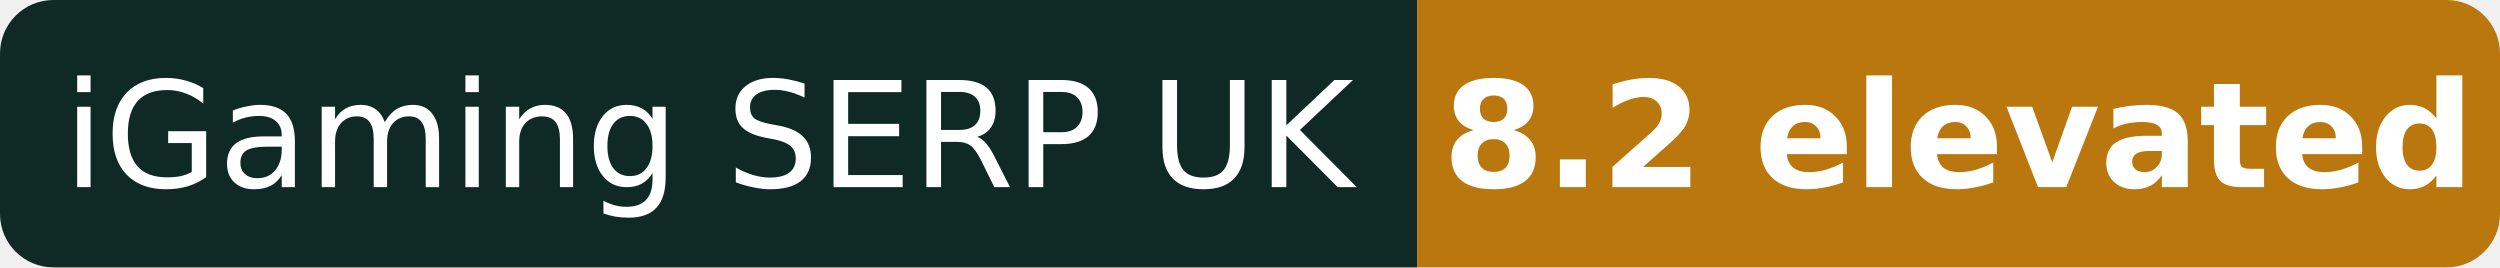
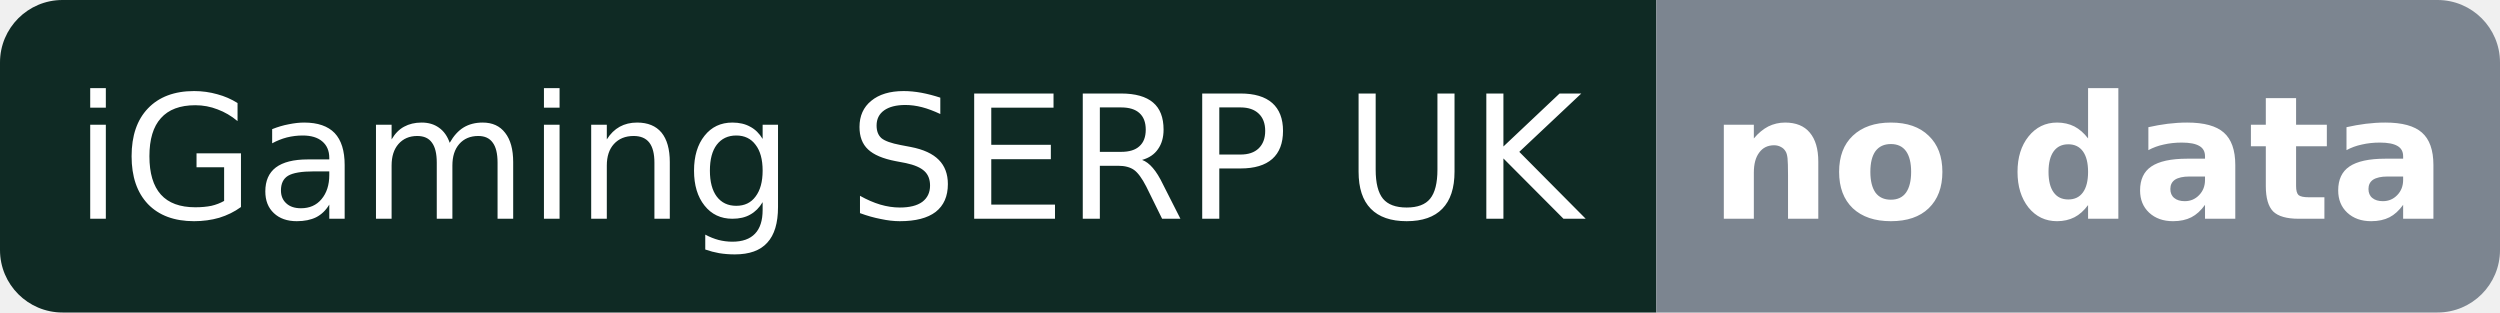
- <svg xmlns="http://www.w3.org/2000/svg" width="187" height="20" role="img" aria-label="iGaming SERP UK: 8.2 elevated">
+ <svg xmlns="http://www.w3.org/2000/svg" width="160" height="20" role="img" aria-label="iGaming SERP UK: no data">
  <clipPath id="r">
-     <rect width="187" height="20" rx="4" />
+     <rect width="160" height="20" rx="4" />
  </clipPath>
  <g clip-path="url(#r)">
    <rect width="106" height="20" fill="#0f2a24" />
-     <rect x="106" width="81" height="20" fill="#b9770e" />
+     <rect x="106" width="54" height="20" fill="#7c8590" />
  </g>
  <g fill="#fff" font-family="Verdana,DejaVu Sans,Geneva,sans-serif" font-size="11" text-anchor="middle">
    <text x="53.0" y="14">iGaming SERP UK</text>
-     <text x="146.5" y="14" font-weight="bold">8.2 elevated</text>
+     <text x="133.0" y="14" font-weight="bold">no data</text>
  </g>
</svg>
